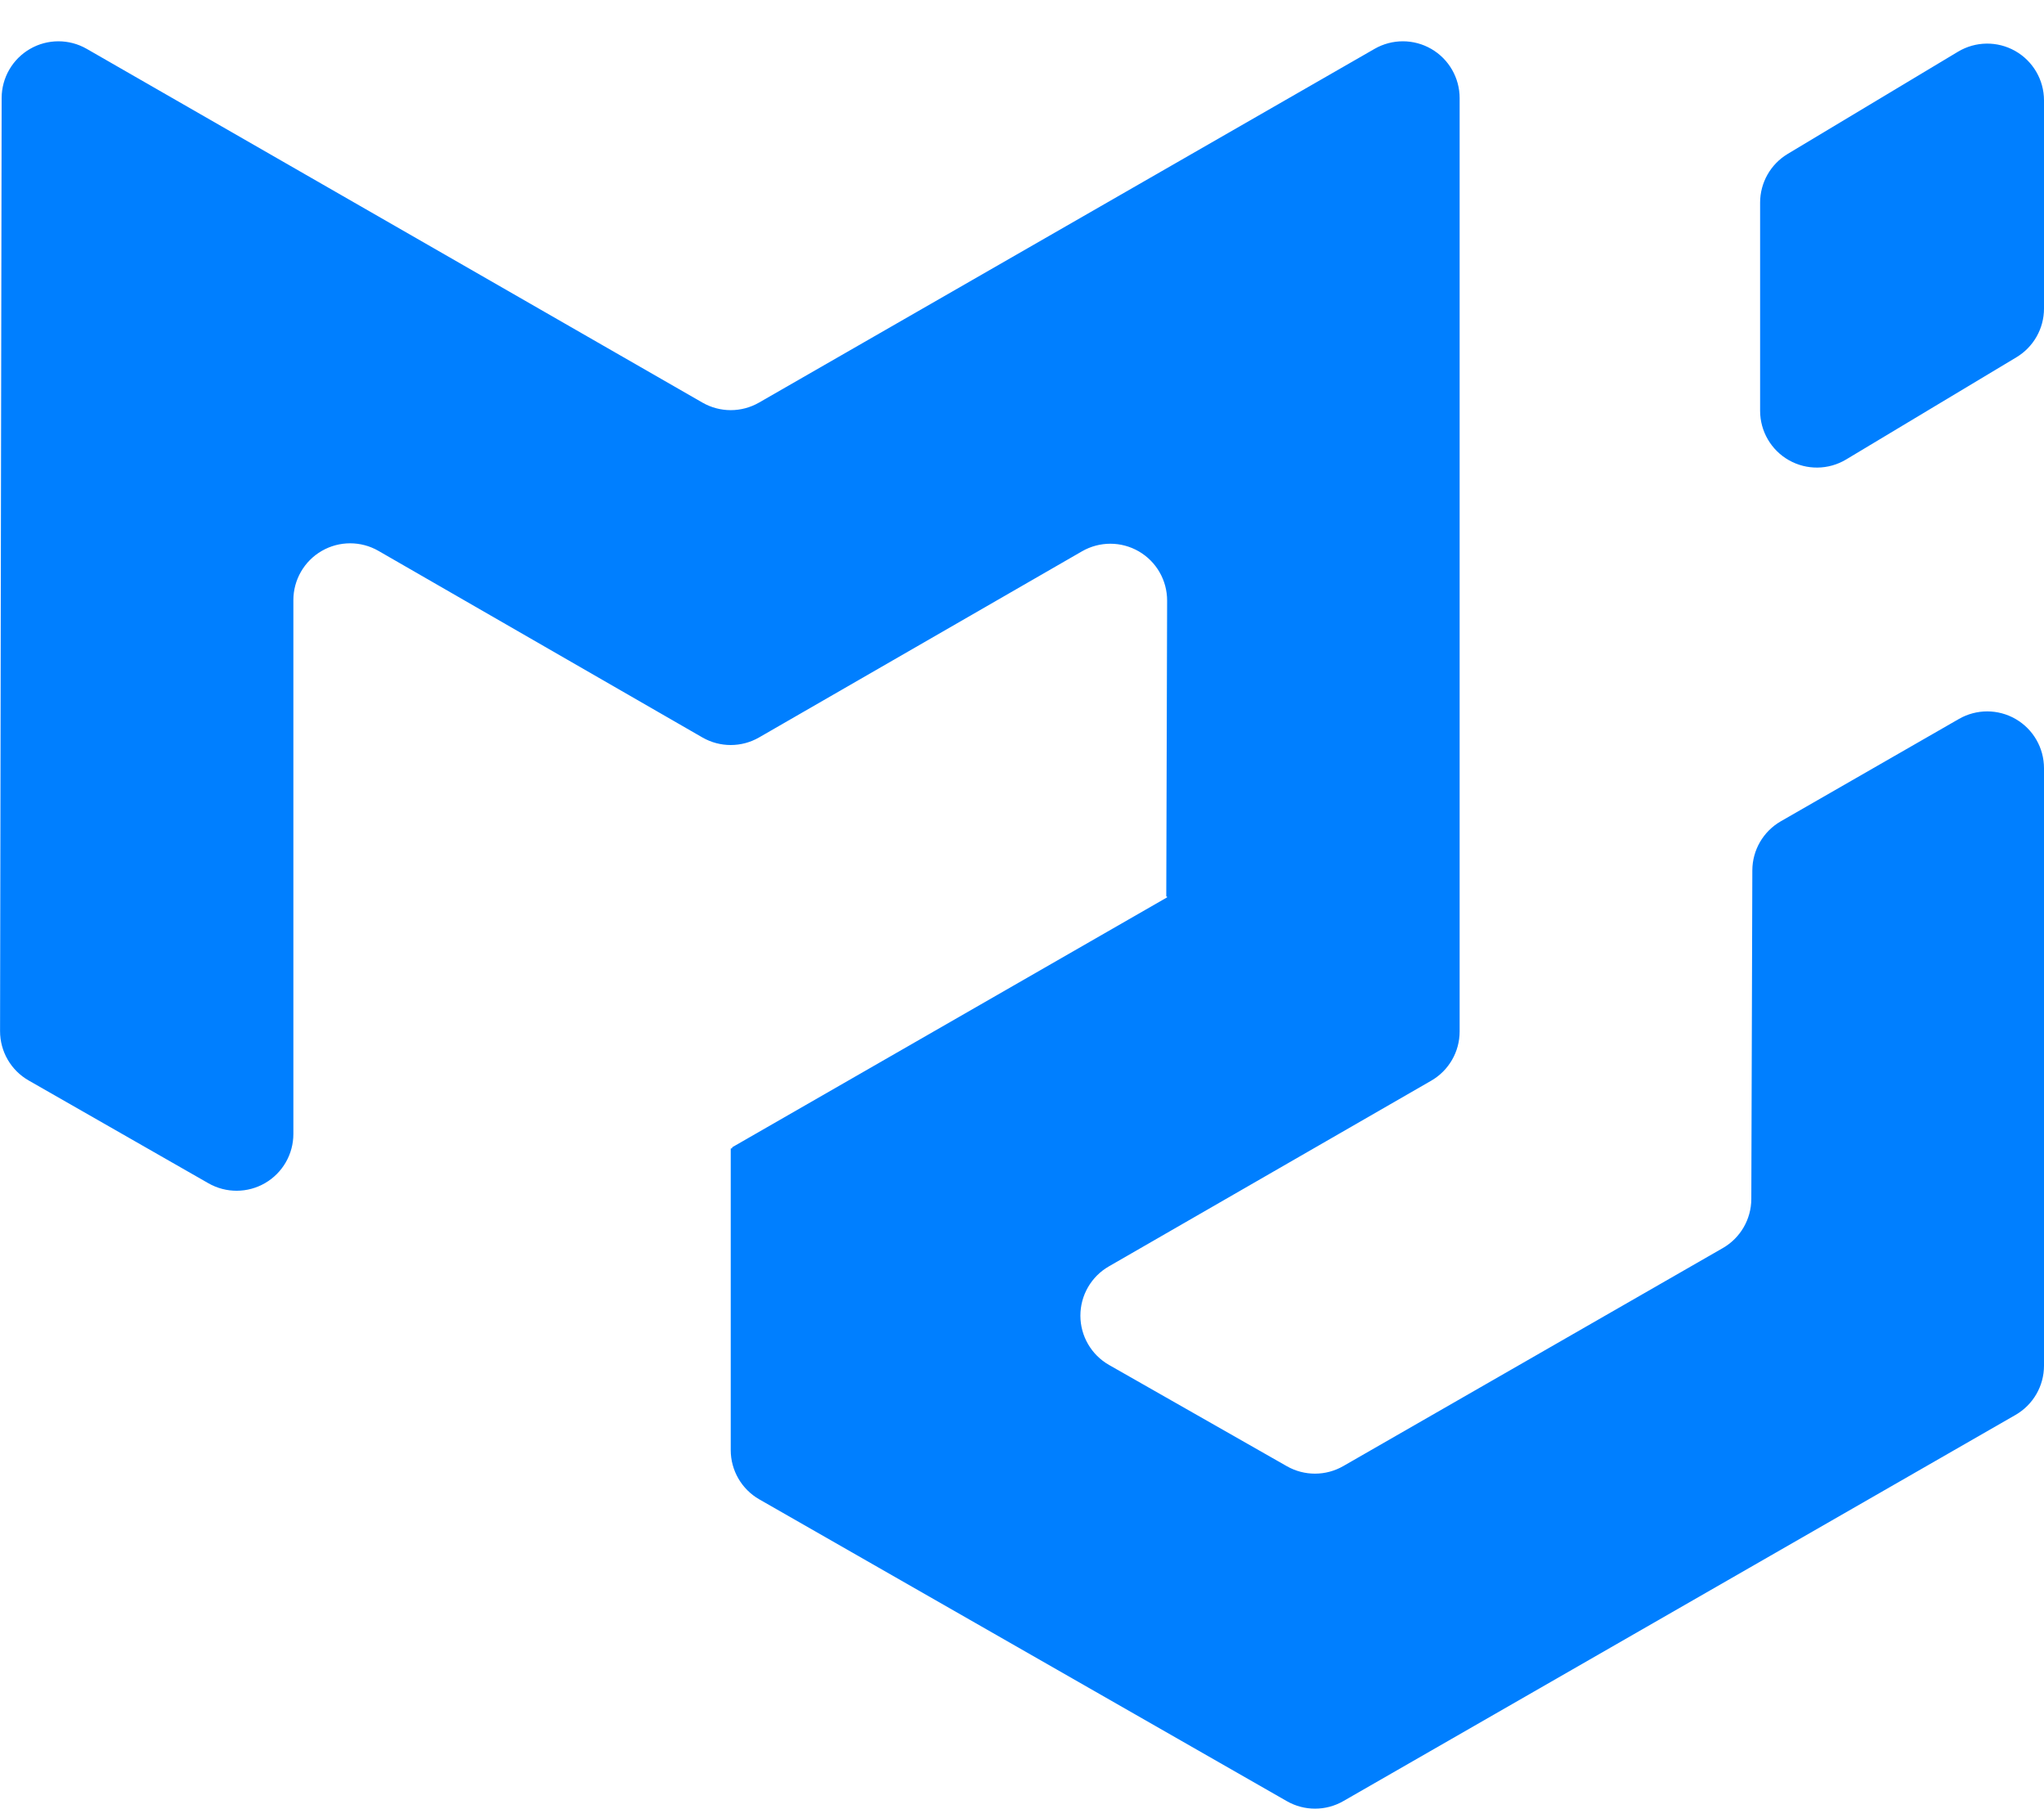
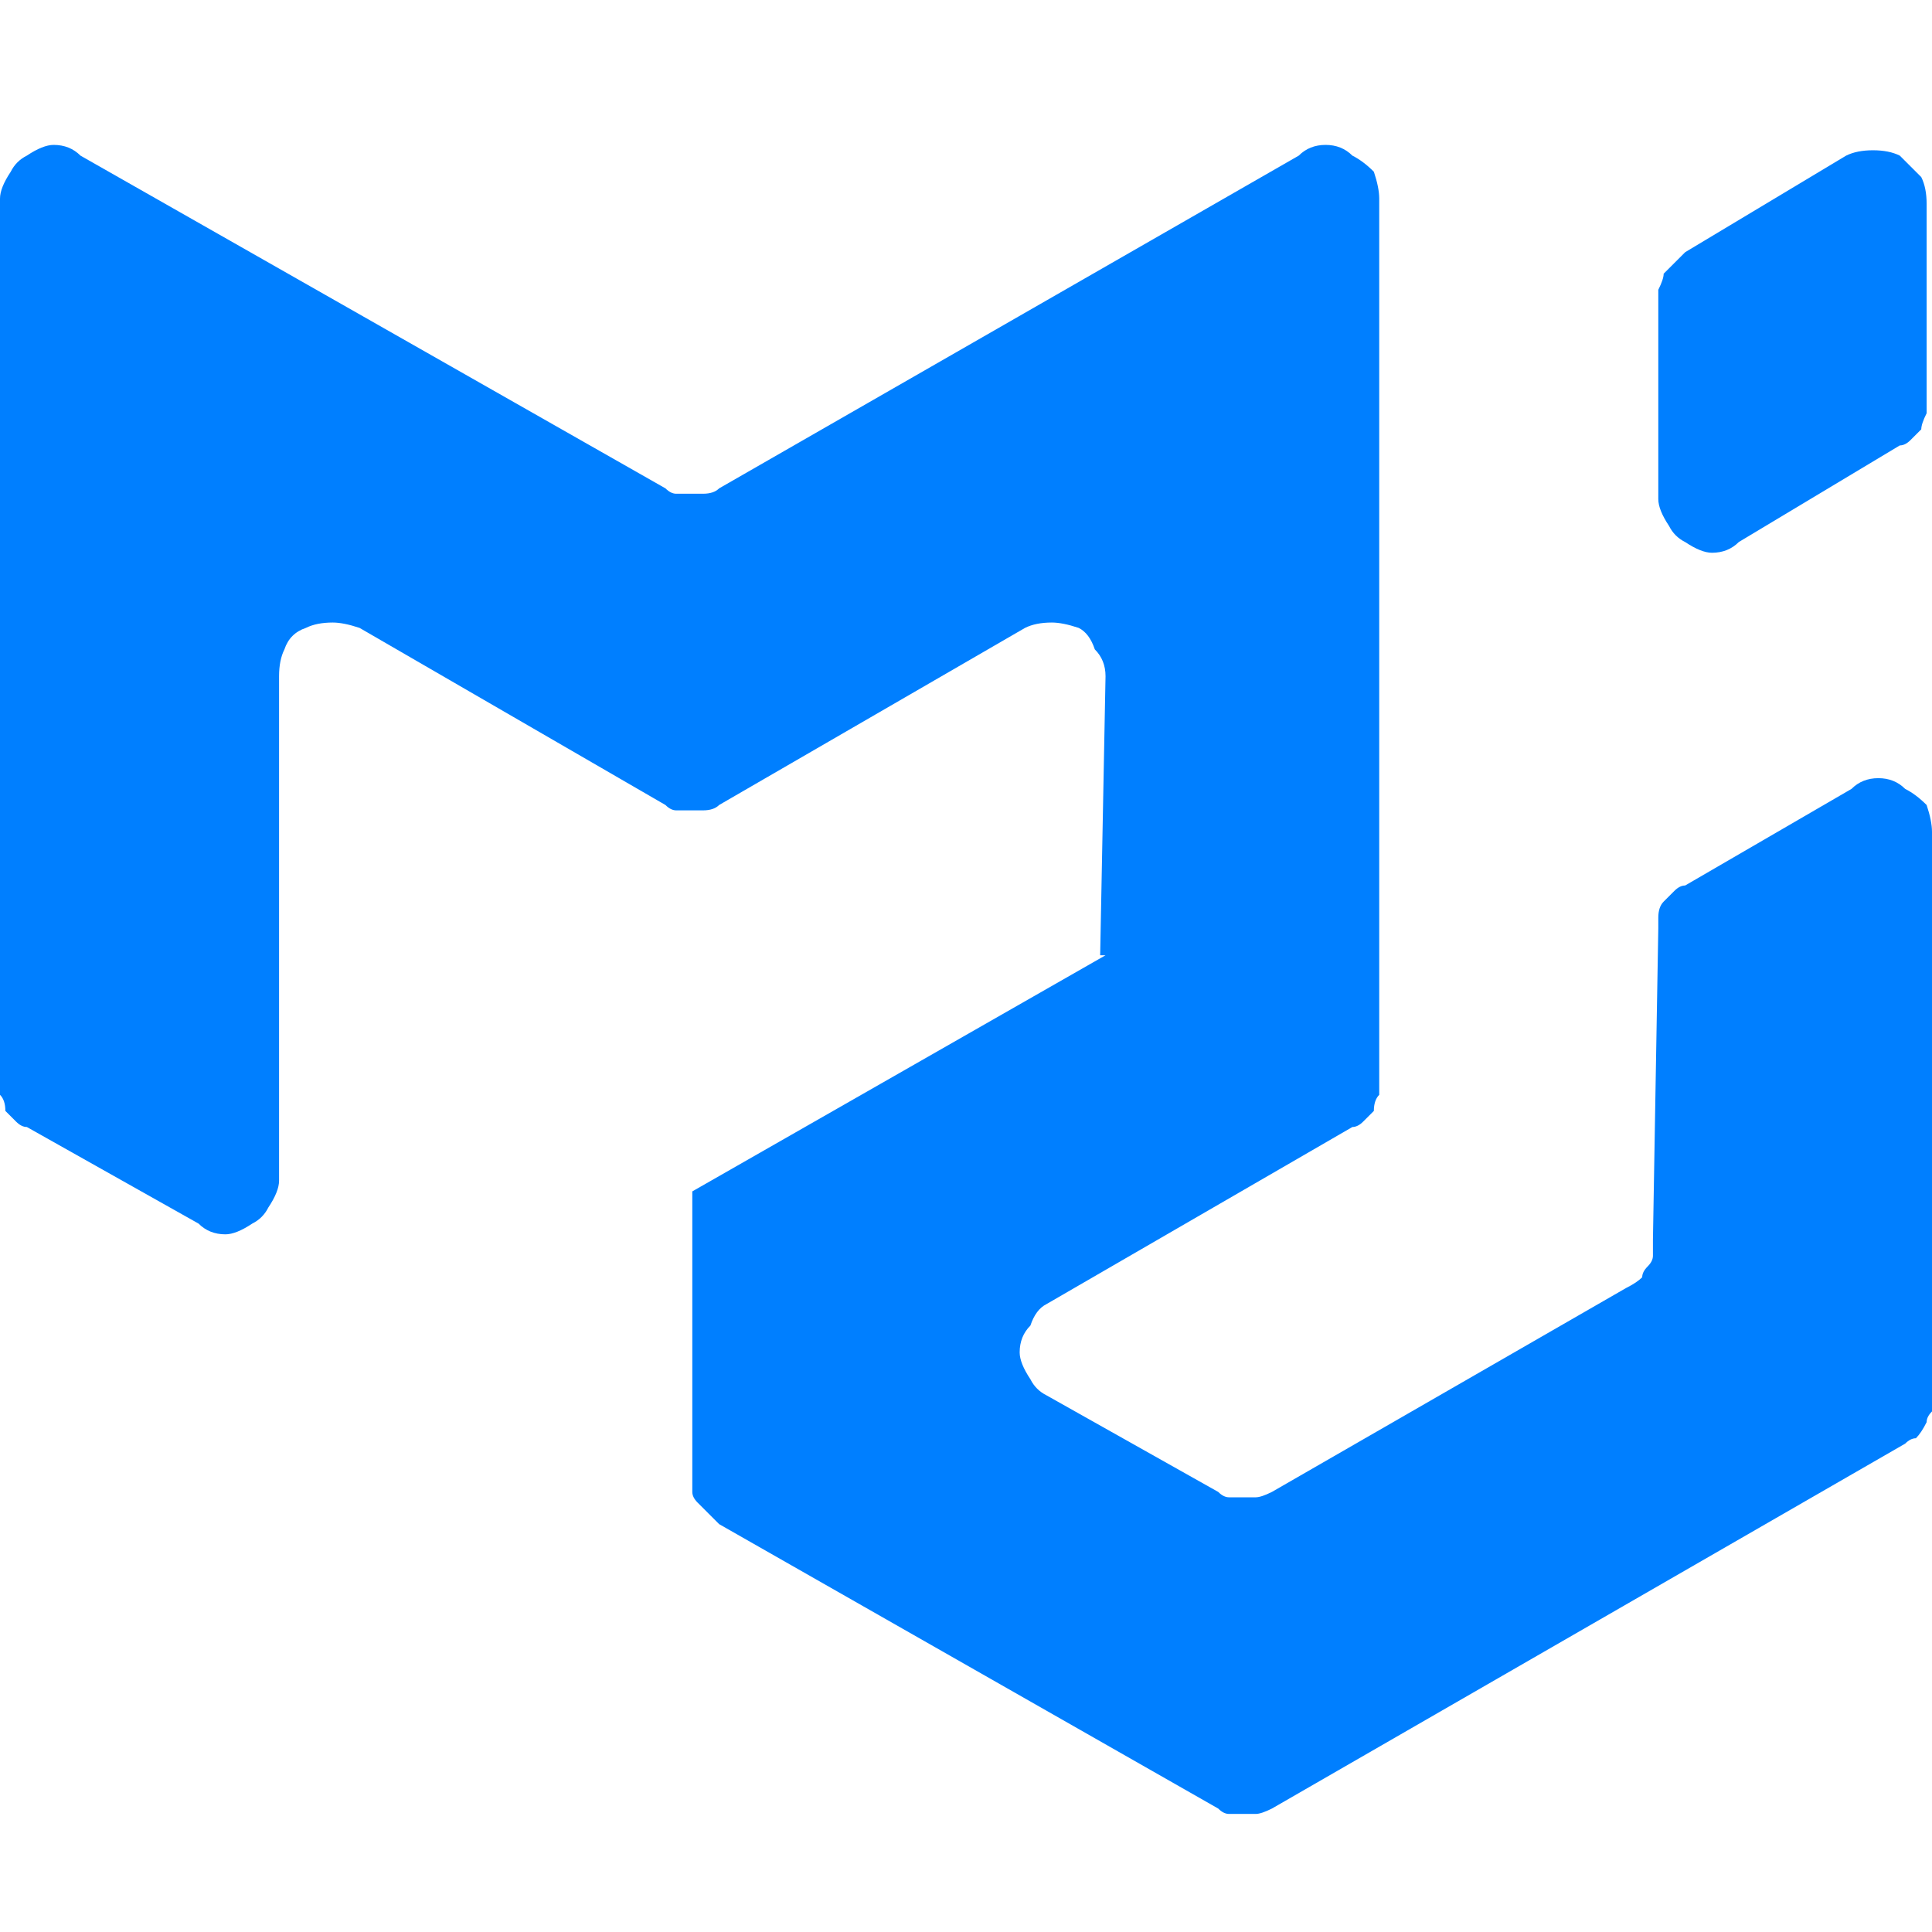
- <svg xmlns="http://www.w3.org/2000/svg" viewBox="0 0 36 32" fill="none">
-   <path d="M30.343 21.976a1 1 0 00.502-.864l.018-5.787a1 1 0 01.502-.864l3.137-1.802a1 1 0 011.498.867v10.521a1 1 0 01-.502.867l-11.839 6.8a1 1 0 01-.994.001l-9.291-5.314a1 1 0 01-.504-.868v-5.305c0-.006.007-.01.013-.007.005.003.012 0 .012-.007v-.006c0-.004.002-.008.006-.01l7.652-4.396c.007-.004.004-.015-.004-.015a.008.008 0 01-.008-.008l.015-5.201a1 1 0 00-1.5-.87l-5.687 3.277a1 1 0 01-.998 0L6.666 9.7a1 1 0 00-1.499.866v9.4a1 1 0 01-1.496.869l-3.166-1.81a1 1 0 01-.504-.87l.028-16.43A1 1 0 011.527.86l10.845 6.229a1 1 0 00.996 0L24.21.86a1 1 0 011.498.868v16.434a1 1 0 01-.501.867l-5.678 3.27a1 1 0 00.004 1.735l3.132 1.783a1 1 0 00.993-.002l6.685-3.839zM31 7.234a1 1 0 001.514.857l3-1.8A1 1 0 0036 5.434V1.766A1 1 0 0034.486.91l-3 1.8a1 1 0 00-.486.857v3.668z" fill="#007FFF" />
+ <svg xmlns="http://www.w3.org/2000/svg" version="1.2" viewBox="0 0 36 36">
+   <style>.a{fill:#007fff}</style>
+   <path fill-rule="evenodd" class="a" d="m30.3 24q0.2-0.1 0.3-0.2 0-0.1 0.1-0.2 0.1-0.1 0.1-0.2 0-0.2 0-0.3l0.1-5.8q0-0.1 0-0.2 0-0.2 0.1-0.3 0.1-0.1 0.2-0.2 0.1-0.1 0.2-0.1l3.1-1.8q0.2-0.2 0.5-0.2 0.3 0 0.5 0.2 0.2 0.1 0.4 0.3 0.1 0.3 0.1 0.5v10.5q0 0.2 0 0.3-0.1 0.1-0.1 0.2-0.1 0.2-0.2 0.3-0.1 0-0.2 0.1l-11.8 6.8q-0.2 0.1-0.3 0.1-0.1 0-0.2 0-0.2 0-0.3 0-0.1 0-0.2-0.1l-9.3-5.3q-0.1-0.1-0.2-0.2-0.1-0.1-0.2-0.2-0.1-0.1-0.1-0.2 0-0.1 0-0.3v-5.3q0 0 0 0 0 0 0 0 0 0 0 0l7.7-4.4q0 0-0.1 0 0 0 0 0 0 0 0 0 0 0 0 0 0 0 0 0l0.1-5.2q0-0.3-0.2-0.5-0.1-0.3-0.3-0.4-0.3-0.1-0.5-0.1-0.3 0-0.5 0.1l-5.7 3.3q-0.1 0.1-0.3 0.1-0.1 0-0.2 0-0.2 0-0.3 0-0.1 0-0.2-0.1l-5.7-3.3q-0.3-0.1-0.5-0.1-0.3 0-0.5 0.1-0.3 0.1-0.4 0.4-0.1 0.2-0.1 0.5v9.4q0 0.2-0.2 0.5-0.1 0.2-0.3 0.3-0.3 0.2-0.5 0.2-0.3 0-0.5-0.2l-3.2-1.8q-0.1 0-0.2-0.1-0.1-0.1-0.2-0.2 0-0.2-0.1-0.3 0-0.1 0-0.2v-16.5q0-0.2 0.2-0.5 0.1-0.2 0.3-0.3 0.3-0.2 0.5-0.2 0.3 0 0.5 0.2l10.9 6.2q0.1 0.1 0.2 0.1 0.1 0 0.3 0 0.1 0 0.2 0 0.2 0 0.3-0.1l10.8-6.2q0.2-0.2 0.5-0.2 0.3 0 0.5 0.2 0.2 0.1 0.4 0.3 0.1 0.3 0.1 0.5v16.5q0 0.1 0 0.2-0.1 0.1-0.1 0.3-0.1 0.1-0.2 0.2-0.1 0.1-0.2 0.1l-5.7 3.3q-0.2 0.1-0.3 0.4-0.2 0.2-0.2 0.5 0 0.2 0.2 0.5 0.1 0.2 0.3 0.3l3.2 1.8q0.1 0.1 0.2 0.1 0.1 0 0.3 0 0.1 0 0.2 0 0.1 0 0.3-0.1zm0.6-18.4q0-0.1 0-0.2 0.1-0.2 0.1-0.3 0.1-0.1 0.2-0.2 0.1-0.1 0.2-0.2l3-1.8q0.2-0.1 0.5-0.1 0.3 0 0.5 0.1 0.2 0.2 0.4 0.4 0.1 0.2 0.1 0.5v3.7q0 0.1 0 0.2-0.1 0.2-0.1 0.3-0.1 0.1-0.2 0.2-0.1 0.1-0.2 0.1l-3 1.8q-0.2 0.2-0.5 0.2-0.2 0-0.5-0.2-0.2-0.1-0.3-0.3-0.2-0.3-0.2-0.5c0 0 0-3.7 0-3.7z" />
</svg>
